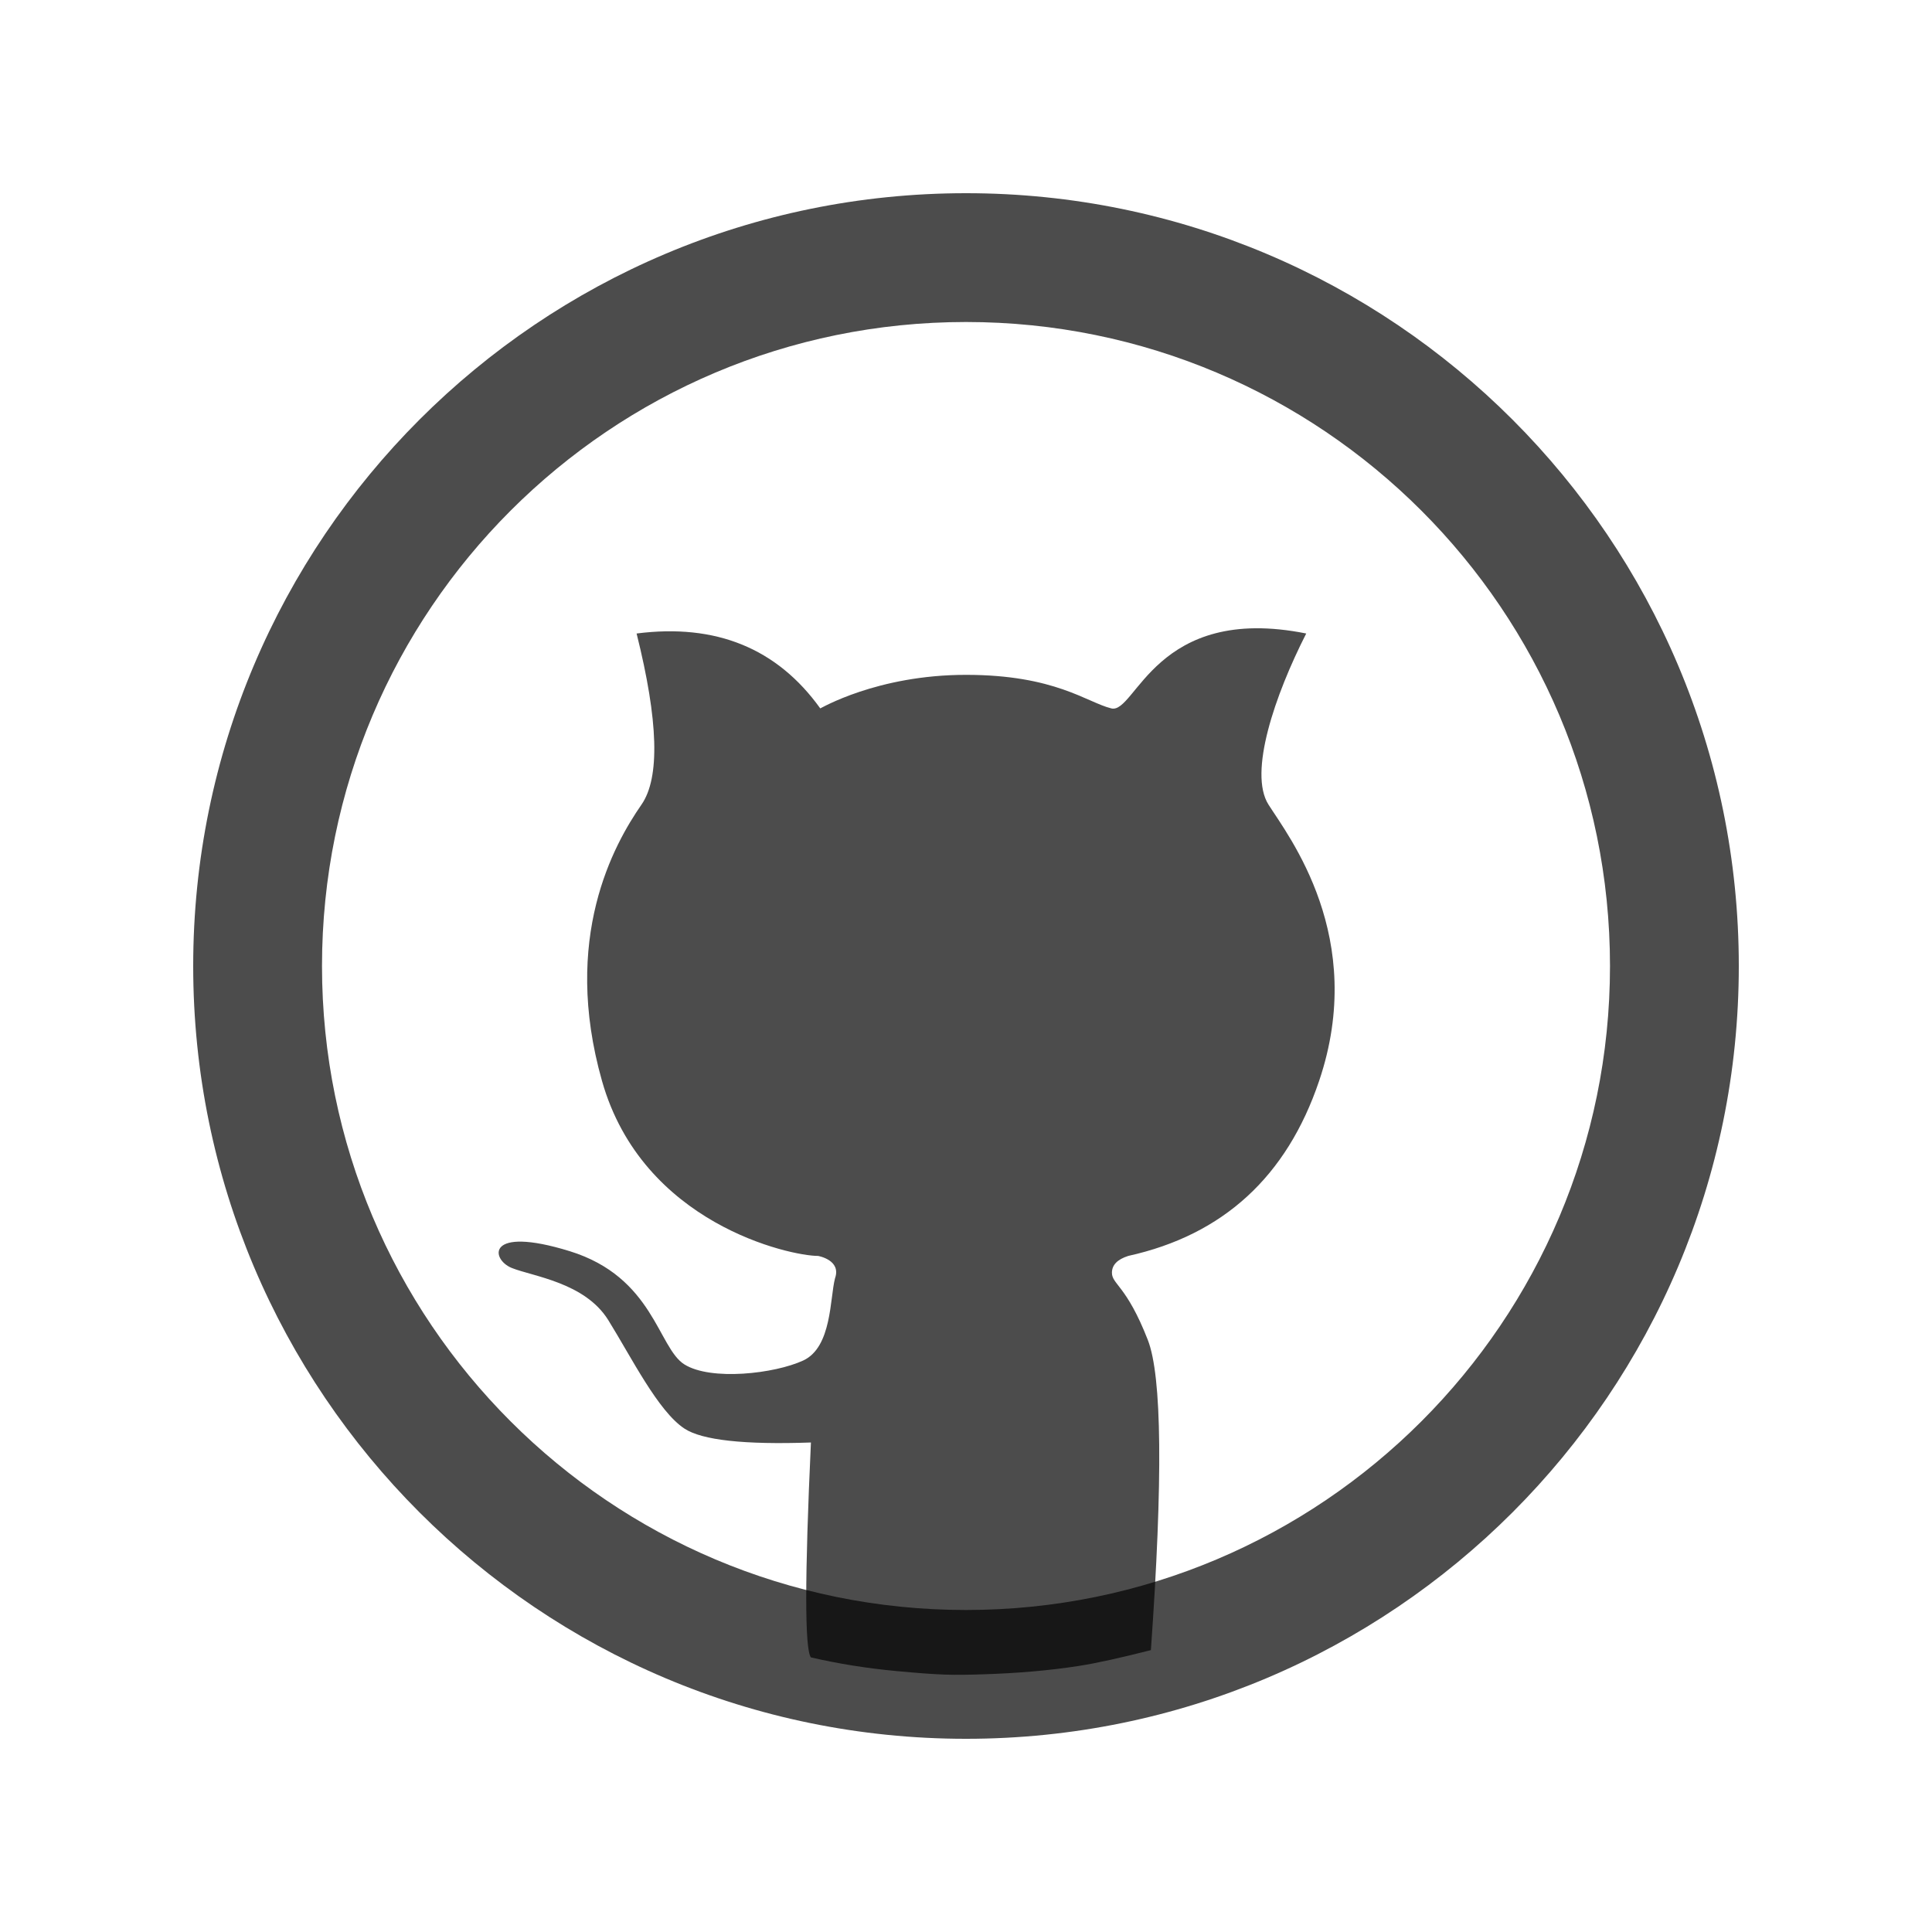
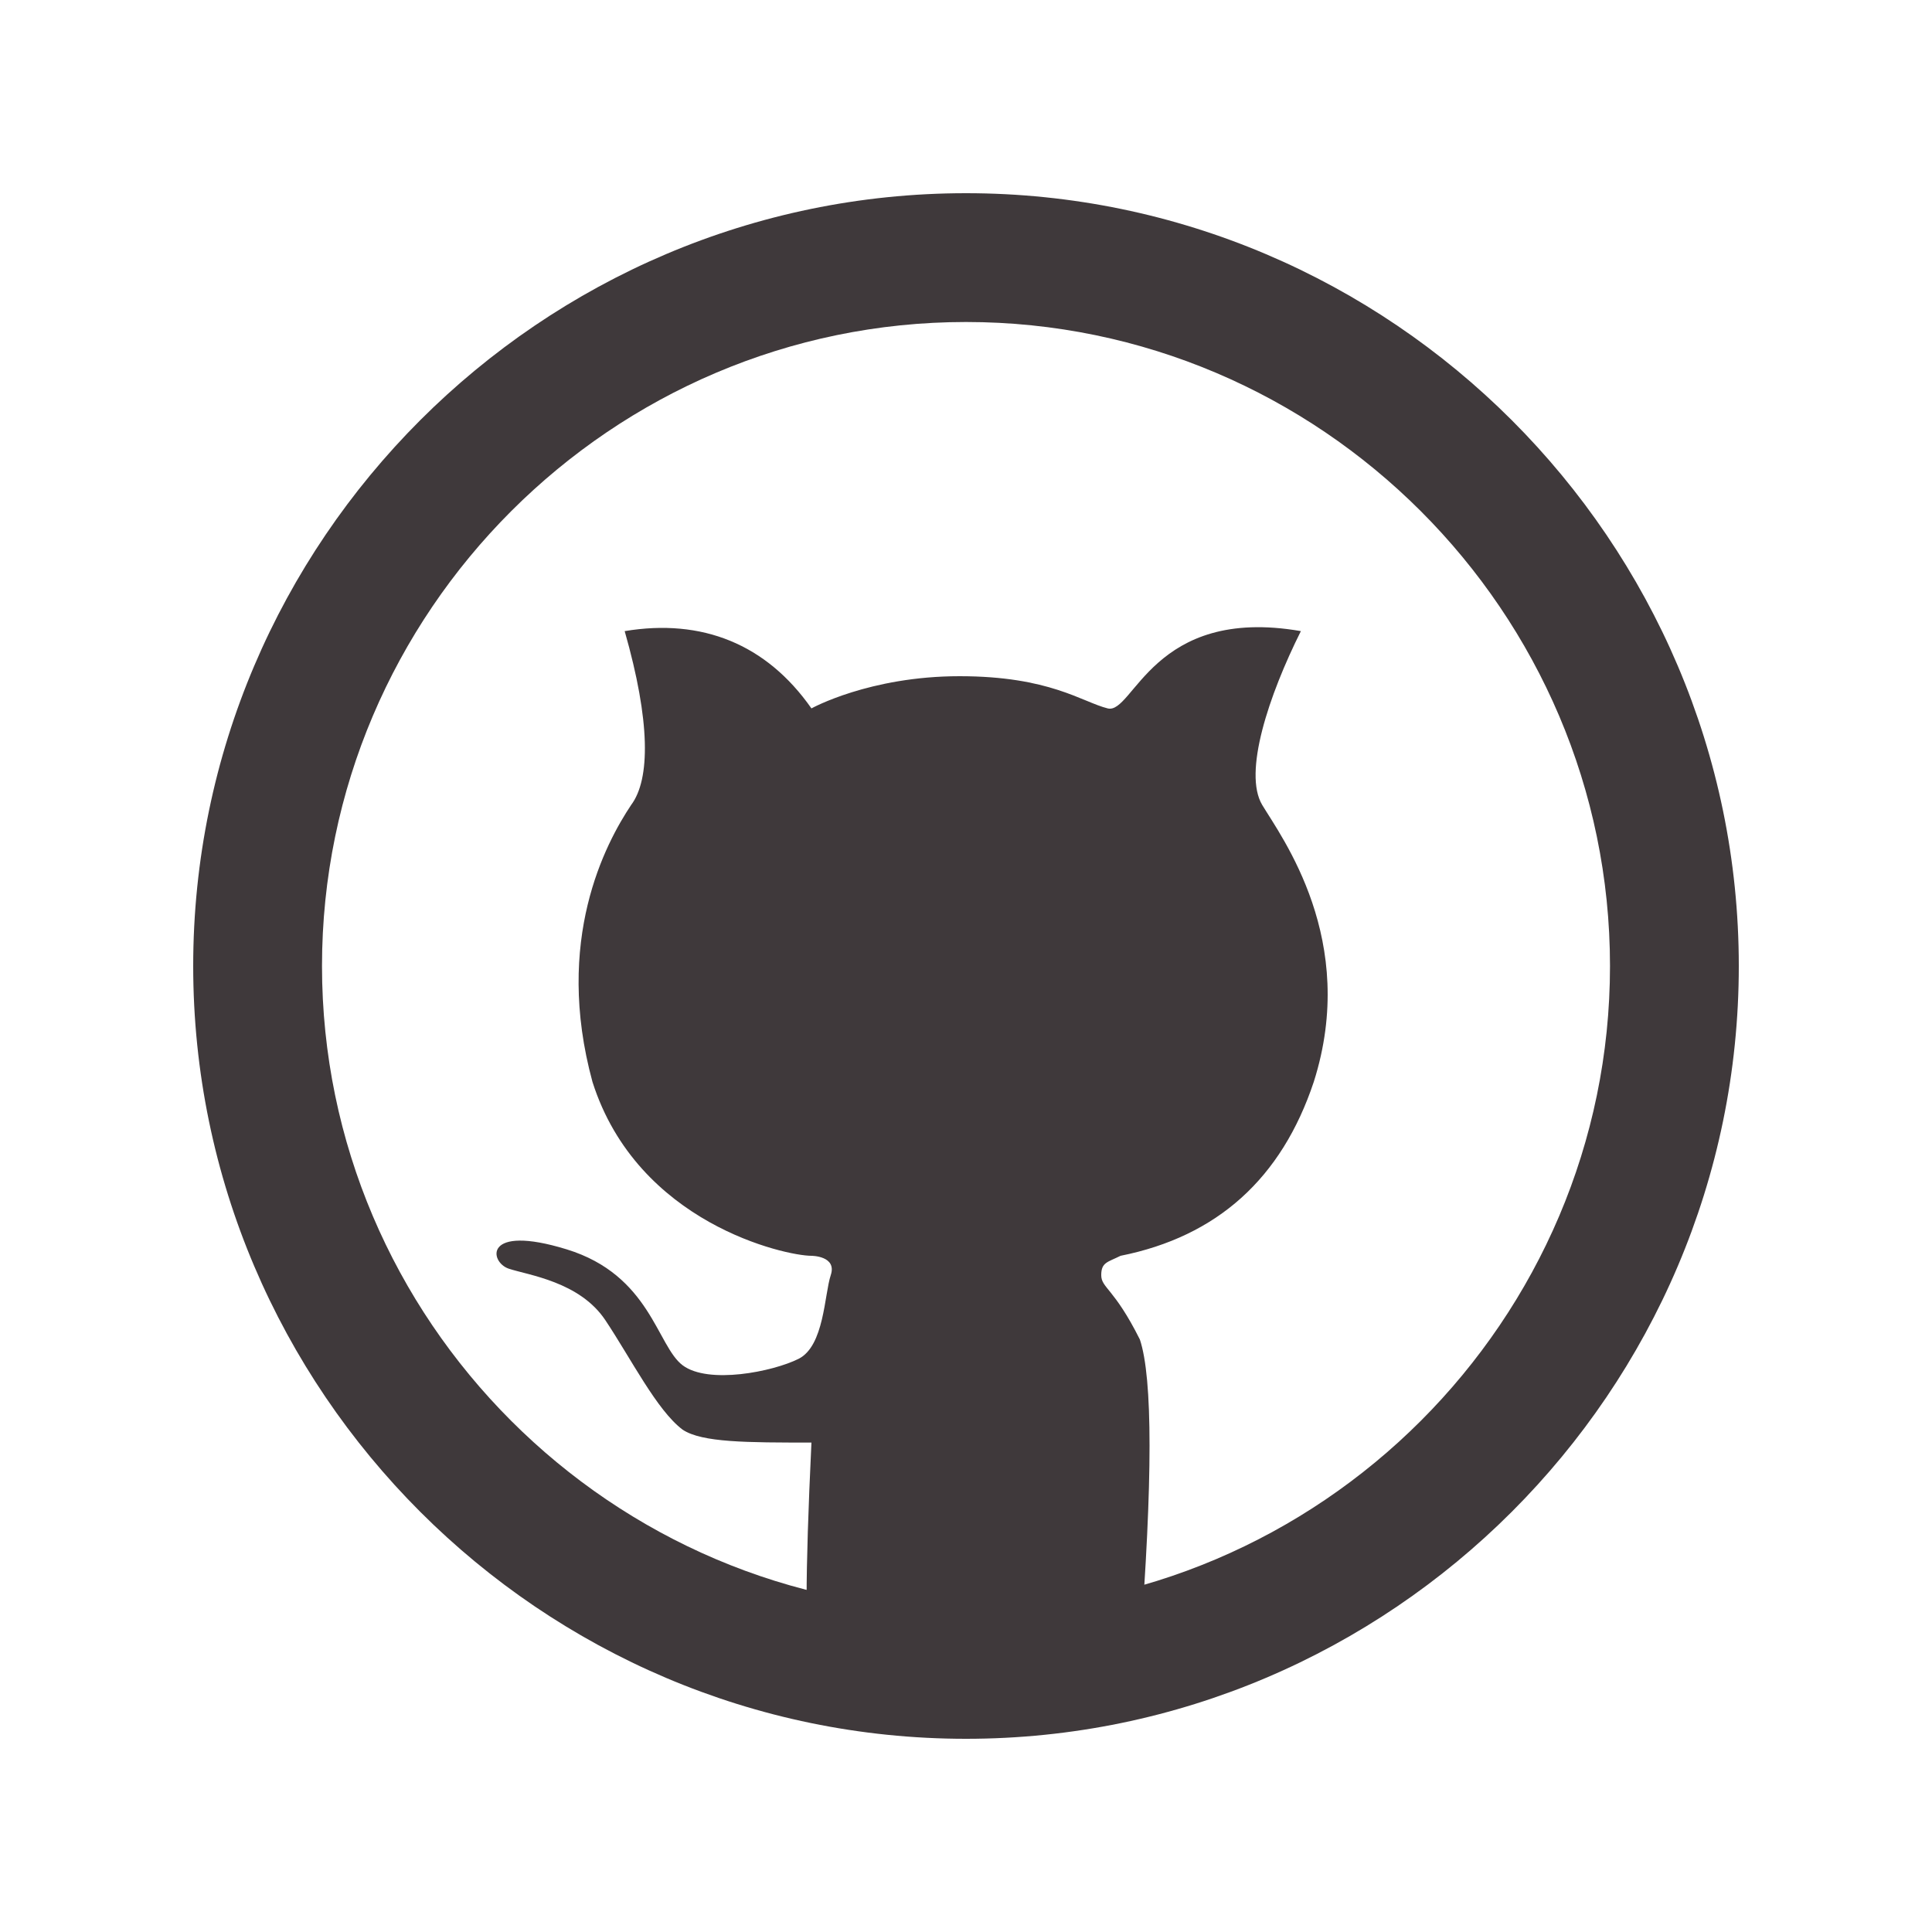
- <svg xmlns="http://www.w3.org/2000/svg" viewBox="-3 -3 30 30">
-   <path fill-rule="evenodd" clip-rule="evenodd" d="M12 2C6.477 2 2 6.477 2 12C2 17.523 6.477 22 12 22C17.523 22 22 17.523 22 12C22 6.477 17.523 2 12 2ZM0 12C0 5.373 5.373 0 12 0C18.627 0 24 5.373 24 12C24 18.627 18.627 24 12 24C5.373 24 0 18.627 0 12Z" fill="rgba(0,0,0,0.7)" stroke="none" />
-   <path fill-rule="evenodd" clip-rule="evenodd" d="M9.592 22.736C9.495 22.611 9.495 21.499 9.592 19.399C8.556 19.435 7.901 19.363 7.628 19.183C7.219 18.914 6.808 18.083 6.445 17.498C6.081 16.913 5.273 16.82 4.947 16.689C4.621 16.558 4.539 16.025 5.846 16.428C7.152 16.832 7.216 17.93 7.628 18.187C8.04 18.444 9.026 18.332 9.472 18.126C9.919 17.92 9.886 17.154 9.966 16.85C10.067 16.567 9.712 16.504 9.704 16.502C9.268 16.502 6.977 16.004 6.348 13.785C5.719 11.567 6.529 10.117 6.961 9.494C7.25 9.078 7.224 8.193 6.885 6.837C8.117 6.679 9.067 7.067 9.737 8C9.737 8.005 10.614 7.479 12 7.479C13.386 7.479 13.878 7.908 14.257 8C14.636 8.092 14.94 6.367 17.283 6.837C16.794 7.798 16.384 9 16.697 9.494C17.01 9.987 18.237 11.557 17.483 13.785C16.981 15.271 15.993 16.176 14.519 16.502C14.35 16.556 14.266 16.643 14.266 16.763C14.266 16.943 14.494 16.962 14.823 17.806C15.043 18.368 15.059 19.974 14.871 22.623C14.395 22.744 14.025 22.826 13.761 22.867C13.292 22.941 12.784 22.982 12.283 22.998C11.783 23.014 11.61 23.012 10.918 22.948C10.458 22.905 10.015 22.834 9.592 22.736Z" fill="rgba(0,0,0,0.7)" stroke="none" />
+ <svg xmlns="http://www.w3.org/2000/svg" version="1.1" id="Layer_1" x="0px" y="0px" viewBox="0 0 30 30" style="enable-background:new 0 0 30 30;" xml:space="preserve">
+   <style type="text/css">
+ 	.st0{fill-rule:evenodd;clip-rule:evenodd;fill:#3F393B;}
+ </style>
+   <path class="st0" d="M15,5C9.5,5,5,9.5,5,15c0,5.5,4.5,10,10,10c5.5,0,10-4.5,10-10C25,9.5,20.5,5,15,5z M3,15C3,8.4,8.4,3,15,3  s12,5.4,12,12s-5.4,12-12,12S3,21.6,3,15z" />
+   <path class="st0" d="M12.6,25.7c-0.1-0.1-0.1-1.2,0-3.3c-1,0-1.7,0-2-0.2c-0.4-0.3-0.8-1.1-1.2-1.7c-0.4-0.6-1.2-0.7-1.5-0.8  c-0.3-0.1-0.4-0.7,0.9-0.3c1.3,0.4,1.4,1.5,1.8,1.8c0.4,0.3,1.4,0.1,1.8-0.1c0.4-0.2,0.4-1,0.5-1.3c0.1-0.3-0.3-0.3-0.3-0.3  c-0.4,0-2.7-0.5-3.4-2.7c-0.6-2.2,0.2-3.7,0.6-4.3c0.3-0.4,0.3-1.3-0.1-2.7c1.2-0.2,2.2,0.2,2.9,1.2c0,0,0.9-0.5,2.3-0.5  c1.4,0,1.9,0.4,2.3,0.5c0.4,0.1,0.7-1.6,3-1.2c-0.5,1-0.9,2.2-0.6,2.7c0.3,0.5,1.5,2.1,0.8,4.3c-0.5,1.5-1.5,2.4-3,2.7  c-0.2,0.1-0.3,0.1-0.3,0.3c0,0.2,0.2,0.2,0.6,1c0.2,0.6,0.2,2.2,0,4.8c-0.5,0.1-0.8,0.2-1.1,0.2c-0.5,0.1-1,0.1-1.5,0.1  c-0.5,0-0.7,0-1.4-0.1C13.5,25.9,13,25.8,12.6,25.7z" />
</svg>
